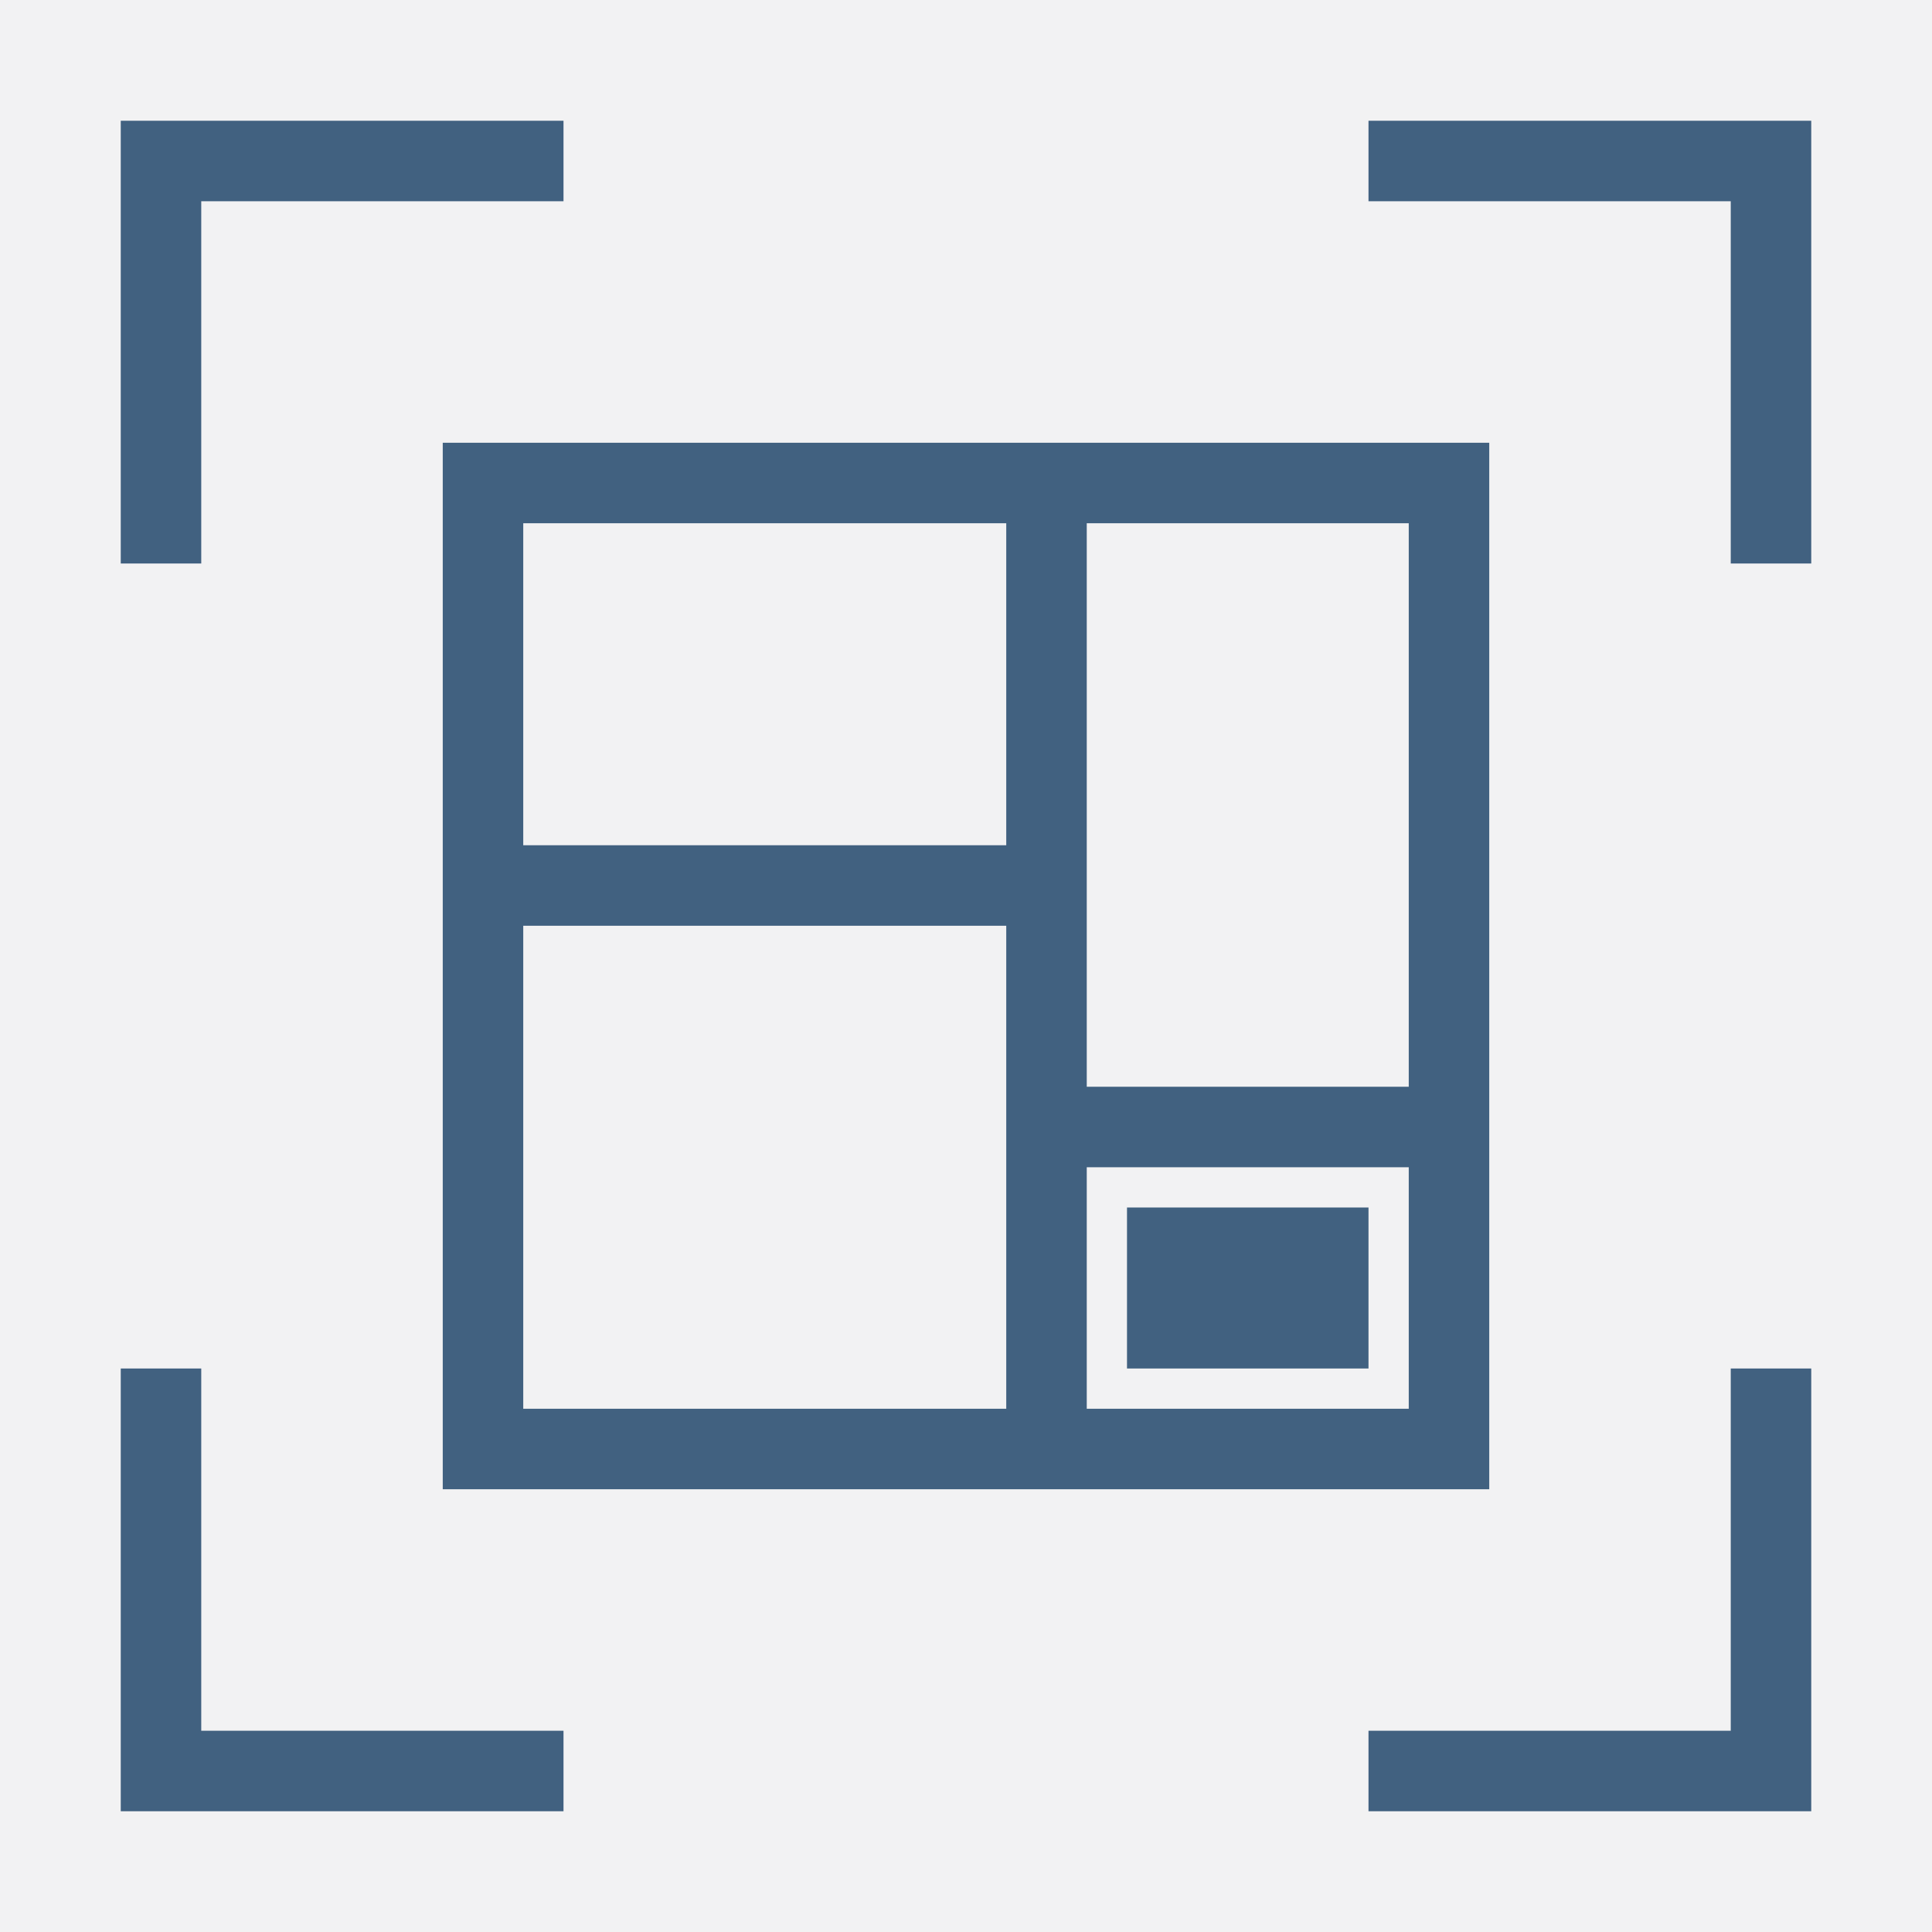
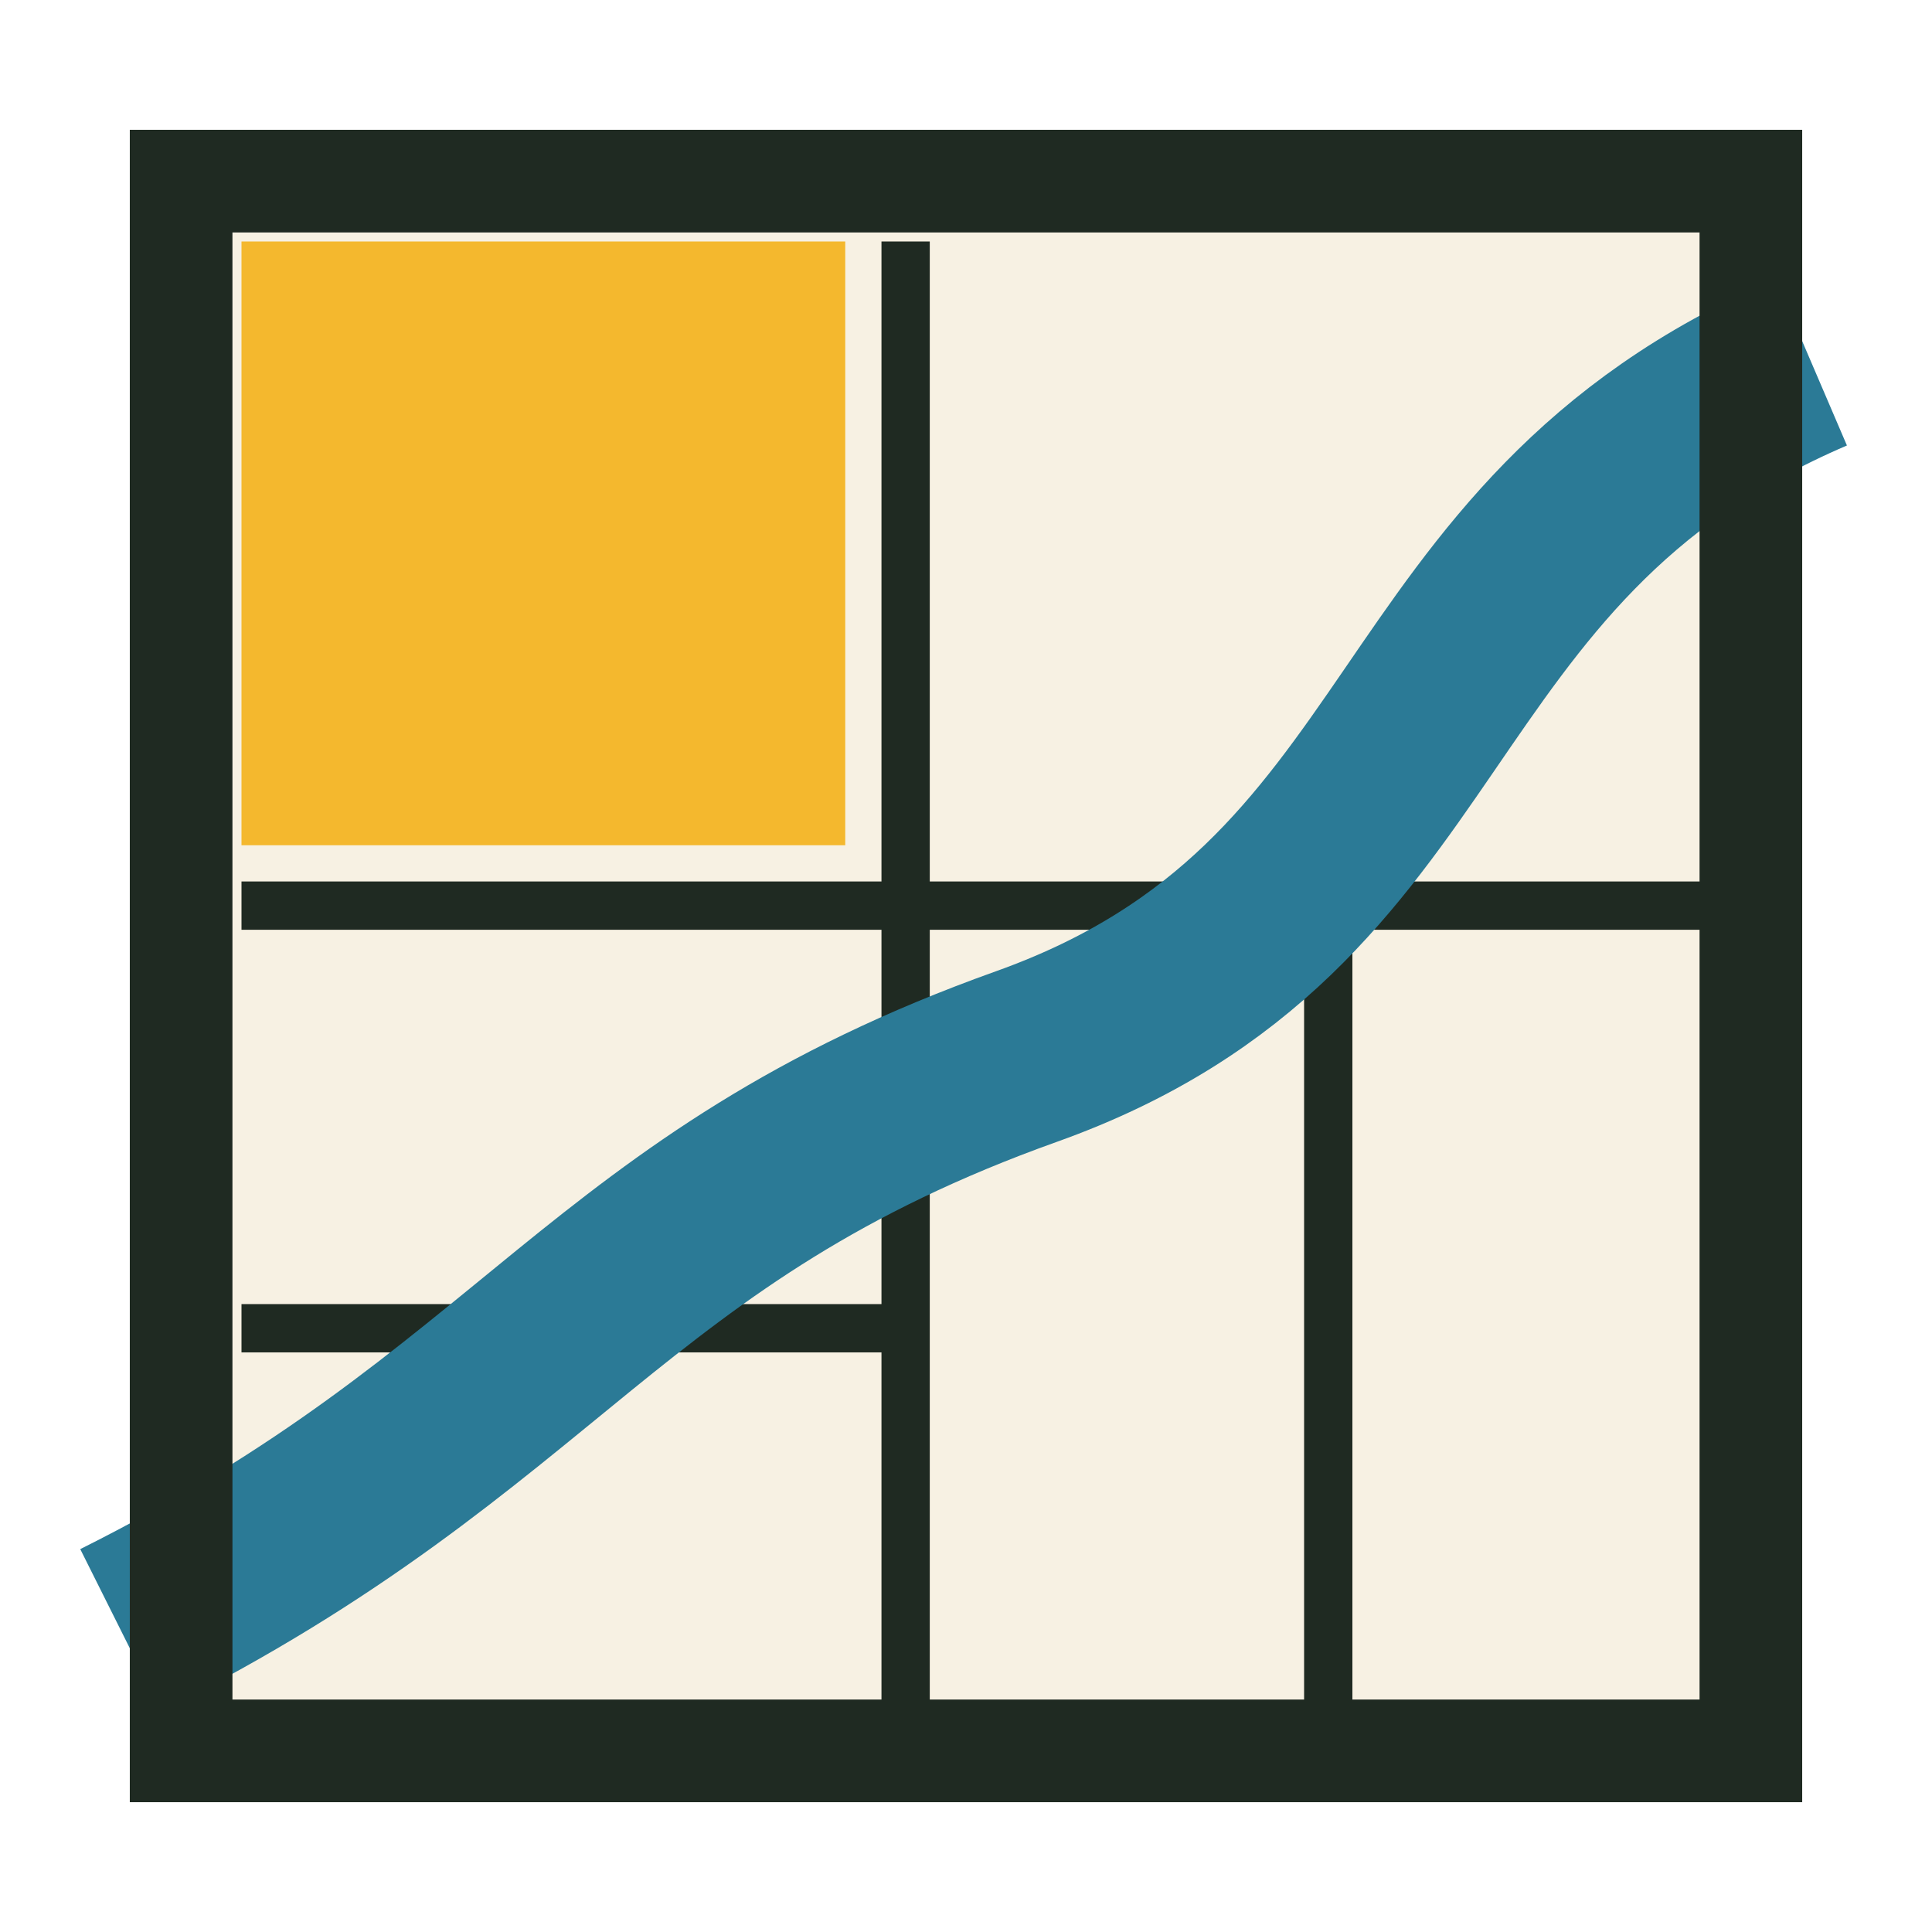
- <svg xmlns="http://www.w3.org/2000/svg" viewBox="0 0 48 48">
-   <rect width="48" height="48" fill="#f2f2f3" />
-   <g fill="none" stroke="#416180" stroke-width="2">
-     <path d="M4 14V4h10m20 0h10v10M4 34v10h10m20 0h10V34" />
-     <path d="M12 12h24v24H12zm0 10h14m0-10v24m0-8h10" />
-   </g>
-   <path fill="#416180" d="M28 30h6v4h-6z" />
+ <svg xmlns="http://www.w3.org/2000/svg" viewBox="0 0 64 64" role="img" aria-label="Suelo-IA">
+   <rect x="6" y="6" width="52" height="52" fill="#f7f1e3" />
+   <rect x="8" y="8" width="20" height="20" fill="#f4b82e" />
+   <path d="M8 30h50M30 8v50M44 30v28M8 44h22" fill="none" stroke="#1f2a22" stroke-width="1.6" />
+   <path d="M60 12C46 18 48 30 34 35S18 47 4 54" fill="none" stroke="#2b7a96" stroke-width="6" />
+   <rect x="6" y="6" width="52" height="52" fill="none" stroke="#1f2a22" stroke-width="3.4" />
</svg>
